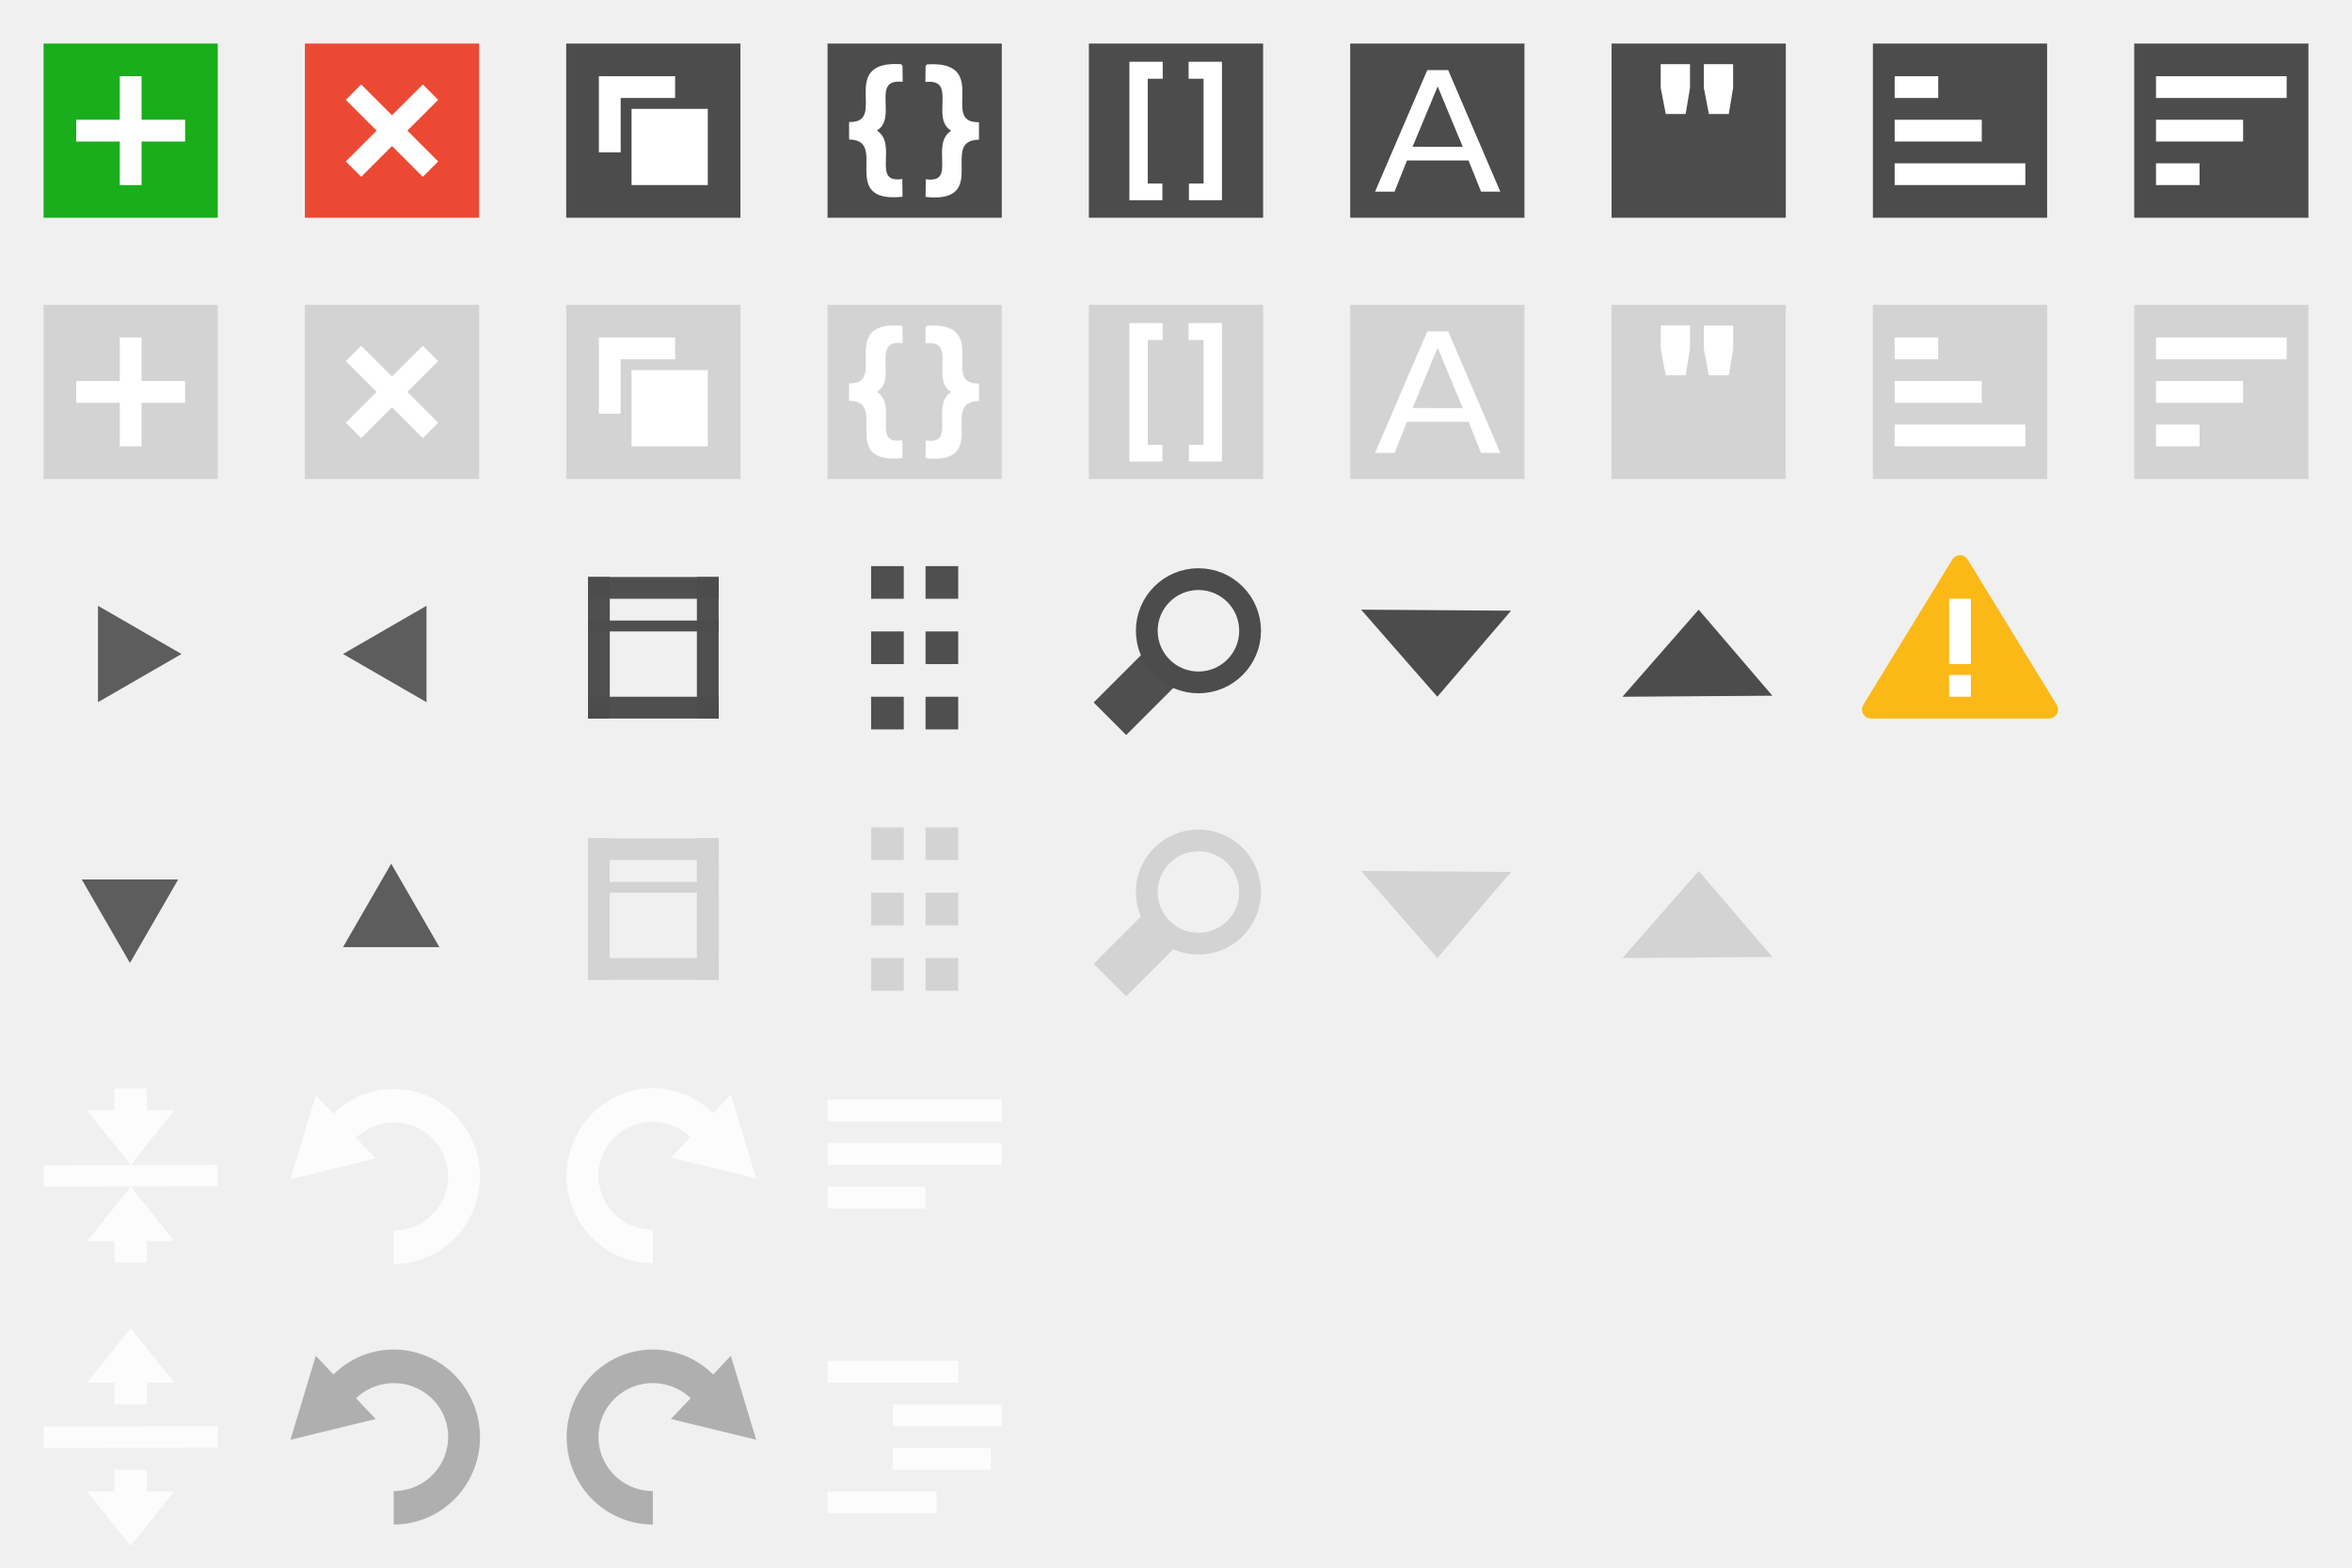
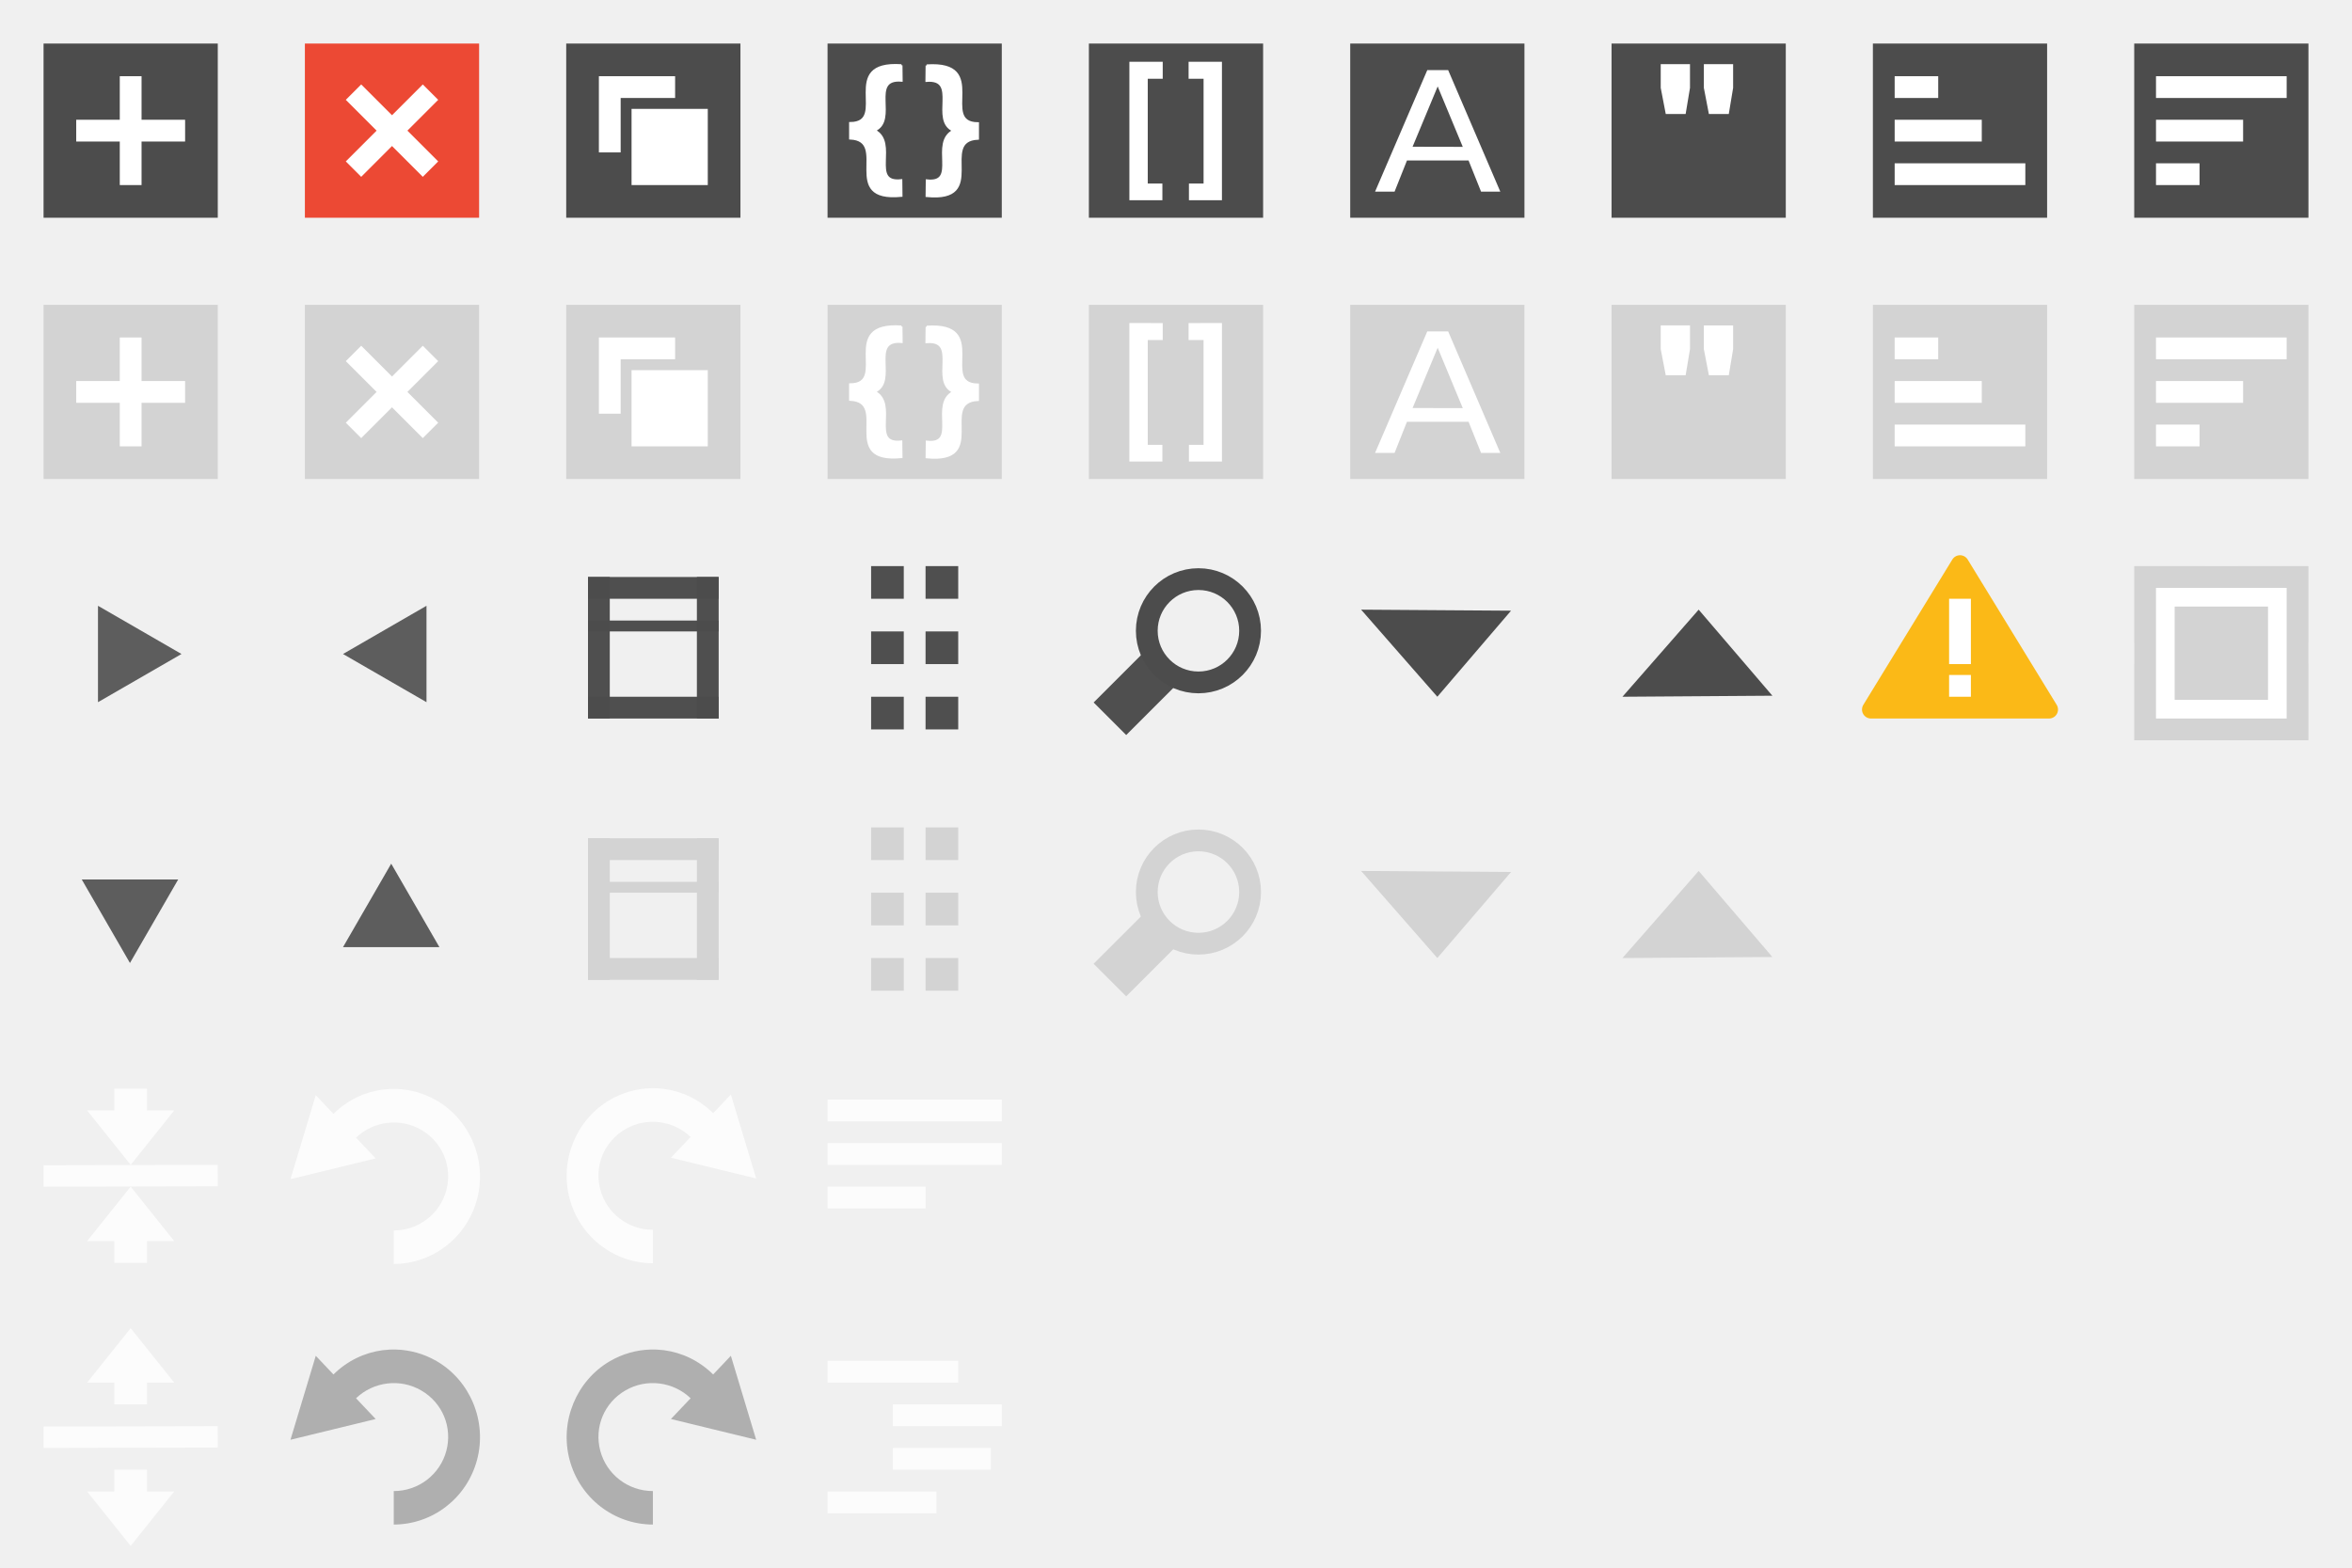
<svg xmlns="http://www.w3.org/2000/svg" width="216" height="144" id="svg4136" version="1.1">
  <defs id="defs4146" />
  <g id="g4394">
-     <rect x="4" y="4" width="16" height="16" id="svg_1" style="fill:#1aae1c;fill-opacity:1;stroke:none;stroke-width:0" />
+     <rect x="4" y="4" width="16" height="16" id="svg_1" style="fill:#4c4c4c;fill-opacity:1;stroke:none;stroke-width:0" />
    <rect style="fill:#ec3f29;fill-opacity:0.941;stroke:none;stroke-width:0" x="28" y="4" width="16" height="16" id="svg_1-7" />
    <rect id="rect4165" height="16" width="16" y="4" x="52" style="fill:#4c4c4c;fill-opacity:1;stroke:none;stroke-width:0" />
    <rect style="fill:#4c4c4c;fill-opacity:1;stroke:none;stroke-width:0" x="172" y="4" width="16" height="16" id="rect4175" />
    <rect style="fill:#4c4c4c;fill-opacity:1;stroke:none;stroke-width:0" x="196" y="4" width="16" height="16" id="rect4175-3" />
    <g style="stroke:none" id="g4299">
      <rect style="fill:#ffffff;fill-opacity:1;stroke:none;stroke-width:0" id="svg_1-1" height="2" width="10" y="11" x="7" />
      <rect style="fill:#ffffff;fill-opacity:1;stroke:none;stroke-width:0" id="svg_1-1-1" height="10" width="2" y="7" x="11" />
    </g>
    <g style="stroke:none" transform="matrix(0.7071068,-0.7071068,0.7071068,0.7071068,19.02943,12)" id="g4299-3">
      <rect style="fill:#ffffff;fill-opacity:1;stroke:none;stroke-width:0" id="svg_1-1-0" height="2" width="10" y="11" x="7" />
      <rect style="fill:#ffffff;fill-opacity:1;stroke:none;stroke-width:0" id="svg_1-1-1-9" height="10" width="2" y="7" x="11" />
    </g>
    <rect style="fill:#ffffff;fill-opacity:1;stroke:#000000;stroke-width:0" x="55" y="7" width="7" height="7" id="svg_1-7-5" />
    <rect id="rect4354" height="7" width="7" y="10" x="58" style="fill:#ffffff;fill-opacity:1;stroke:#4c4c4c;stroke-width:2;stroke-miterlimit:4;stroke-dasharray:none;stroke-opacity:1" />
    <rect style="fill:#ffffff;fill-opacity:1;stroke:#3c80df;stroke-width:0;stroke-miterlimit:4;stroke-dasharray:none;stroke-opacity:0.941" x="58" y="10" width="7" height="7" id="svg_1-7-5-7" />
    <g id="g4378">
      <rect id="svg_1-7-5-3" height="2" width="8" y="11" x="198" style="fill:#ffffff;fill-opacity:1;stroke:#000000;stroke-width:0" />
      <rect style="fill:#ffffff;fill-opacity:1;stroke:#000000;stroke-width:0" x="198" y="7" width="12" height="2" id="rect4374" />
      <rect style="fill:#ffffff;fill-opacity:1;stroke:#000000;stroke-width:0" x="198" y="15" width="4" height="2" id="rect4376" />
    </g>
    <g id="g4383" transform="matrix(1,0,0,-1,-23.99999,23.99999)">
      <rect style="fill:#ffffff;fill-opacity:1;stroke:#000000;stroke-width:0" x="198" y="11" width="8" height="2" id="rect4385" />
      <rect id="rect4387" height="2" width="12" y="7" x="198" style="fill:#ffffff;fill-opacity:1;stroke:#000000;stroke-width:0" />
      <rect id="rect4389" height="2" width="4" y="15" x="198" style="fill:#ffffff;fill-opacity:1;stroke:#000000;stroke-width:0" />
    </g>
    <rect y="4" x="76" height="16" width="16" id="rect3754-4" style="fill:#4c4c4c;fill-opacity:1;stroke:none" />
    <path id="path4351" d="m 85.104,6.016 -0.016,1.406 c 3.027,-0.24 0.33,3.651 2.484,4.578 -2.187,1.094 0.492,4.907 -2.453,4.578 l -0.016,1.422 c 5.708,0.559 1.033,-5.101 4.703,-5.266 l 0,-1.406 c -3.613,-0.027 1.119,-5.707 -4.703,-5.312 z" style="fill:#ffffff;fill-opacity:1;stroke:#ffffff;stroke-width:0.2;stroke-linecap:butt;stroke-linejoin:miter;stroke-miterlimit:4;stroke-dasharray:none;stroke-opacity:1" />
    <path id="path4351-9" d="m 82.781,5.998 0.016,1.406 c -3.027,-0.24 -0.33,3.651 -2.484,4.578 2.187,1.094 -0.492,4.907 2.453,4.578 l 0.016,1.422 c -5.708,0.559 -1.033,-5.1 -4.703,-5.266 l 0,-1.406 c 3.613,-0.027 -1.119,-5.707 4.703,-5.312 z" style="fill:#ffffff;fill-opacity:1;stroke:#ffffff;stroke-width:0.2;stroke-linecap:butt;stroke-linejoin:miter;stroke-miterlimit:4;stroke-dasharray:none;stroke-opacity:1" />
    <rect y="4" x="100" height="16" width="16" id="rect3754-25" style="fill:#4c4c4c;fill-opacity:1;stroke:none" />
    <path id="path2987" d="m 103.719,5.672 0,12.719 3.031,0 0,-1.531 -1.344,0 0,-9.625 1.375,0 0,-1.562 z" style="fill:#ffffff;fill-opacity:1;stroke:none" />
    <path id="path2987-1" d="m 112.219,5.672 0,12.719 -3.031,0 0,-1.531 1.344,0 0,-9.625 -1.375,0 0,-1.562 z" style="fill:#ffffff;fill-opacity:1;stroke:none" />
    <rect y="4" x="124" height="16" width="16" id="rect3754-73" style="fill:#4c4c4c;fill-opacity:1;stroke:none" />
    <path id="path3780" d="m 126.282,17.603 1.79,0 1.141,-2.864 5.654,0 1.149,2.864 1.766,0 -4.787,-11.161 -1.919,0 z" style="fill:#ffffff;fill-opacity:1;stroke:none" />
    <path id="path3782" d="m 129.727,13.479 4.609,0.01 -2.304,-5.55 z" style="fill:#4c4c4c;fill-opacity:1;stroke:none" />
    <rect y="4" x="148" height="16" width="16" id="rect3754-35" style="fill:#4c4c4c;fill-opacity:1;stroke:none" />
    <path id="path5008-2" d="m 156.477,5.892 0,2.18 0.461,2.398 1.828,0 0.398,-2.398 0,-2.18 z" style="fill:#ffffff;fill-opacity:1;stroke:none" />
    <path id="path5008-2-8" d="m 152.516,5.891 0,2.18 0.461,2.398 1.828,0 0.398,-2.398 0,-2.18 z" style="fill:#ffffff;fill-opacity:1;stroke:none" />
  </g>
  <rect x="4" y="28" width="16" height="16" id="rect4432" style="fill:#d3d3d3;fill-opacity:1;stroke:none;stroke-width:0" />
  <rect style="fill:#d3d3d3;fill-opacity:1;stroke:none;stroke-width:0" x="28" y="28" width="16" height="16" id="rect4434" />
  <rect id="rect4436" height="16" width="16" y="28" x="52" style="fill:#d3d3d3;fill-opacity:1;stroke:#000000;stroke-width:0" />
  <rect style="fill:#d3d3d3;stroke:#000000;stroke-width:0" x="172" y="28" width="16" height="16" id="rect4446" />
  <rect style="fill:#d3d3d3;stroke:#000000;stroke-width:0" x="196" y="28" width="16" height="16" id="rect4448" />
  <g id="g4466" style="stroke:none" transform="translate(0,23.99999)">
    <rect style="fill:#ffffff;fill-opacity:1;stroke:none;stroke-width:0" id="rect4468" height="2" width="10" y="11" x="7" />
    <rect style="fill:#ffffff;fill-opacity:1;stroke:none;stroke-width:0" id="rect4470" height="10" width="2" y="7" x="11" />
  </g>
  <g transform="matrix(0.7071068,-0.7071068,0.7071068,0.7071068,19.02943,36)" id="g4472" style="stroke:none">
    <rect style="fill:#ffffff;fill-opacity:1;stroke:none;stroke-width:0" id="rect4474" height="2" width="10" y="11" x="7" />
    <rect style="fill:#ffffff;fill-opacity:1;stroke:none;stroke-width:0" id="rect4476" height="10" width="2" y="7" x="11" />
  </g>
  <rect style="fill:#ffffff;fill-opacity:1;stroke:#000000;stroke-width:0" x="55" y="31" width="7" height="7" id="rect4478" />
  <rect id="rect4480" height="7" width="7" y="34" x="58" style="fill:#ffffff;fill-opacity:1;stroke:#d3d3d3;stroke-width:2;stroke-miterlimit:4;stroke-dasharray:none" />
  <rect style="fill:#ffffff;fill-opacity:1;stroke:#d3d3d3;stroke-width:0;stroke-miterlimit:4;stroke-dasharray:none" x="58" y="34" width="7" height="7" id="rect4482" />
  <g id="g4484" transform="translate(0,23.99999)">
    <rect id="rect4486" height="2" width="8" y="11" x="198" style="fill:#ffffff;fill-opacity:1;stroke:#000000;stroke-width:0" />
    <rect style="fill:#ffffff;fill-opacity:1;stroke:#000000;stroke-width:0" x="198" y="7" width="12" height="2" id="rect4488" />
    <rect style="fill:#ffffff;fill-opacity:1;stroke:#000000;stroke-width:0" x="198" y="15" width="4" height="2" id="rect4490" />
  </g>
  <g id="g4492" transform="matrix(1,0,0,-1,-23.99999,47.99999)">
    <rect style="fill:#ffffff;fill-opacity:1;stroke:#000000;stroke-width:0" x="198" y="11" width="8" height="2" id="rect4494" />
    <rect id="rect4496" height="2" width="12" y="7" x="198" style="fill:#ffffff;fill-opacity:1;stroke:#000000;stroke-width:0" />
    <rect id="rect4498" height="2" width="4" y="15" x="198" style="fill:#ffffff;fill-opacity:1;stroke:#000000;stroke-width:0" />
  </g>
  <rect style="fill:#d3d3d3;fill-opacity:1;stroke:none" id="rect3754-8" width="16" height="16" x="76" y="28" />
  <path style="fill:#ffffff;fill-opacity:1;stroke:#ffffff;stroke-width:0.2;stroke-linecap:butt;stroke-linejoin:miter;stroke-miterlimit:4;stroke-dasharray:none;stroke-opacity:1" d="m 85.104,30.016 -0.016,1.406 c 3.027,-0.24 0.33,3.651 2.484,4.578 -2.187,1.094 0.492,4.907 -2.453,4.578 l -0.016,1.422 c 5.708,0.559 1.033,-5.1 4.703,-5.266 l 0,-1.406 c -3.613,-0.027 1.119,-5.707 -4.703,-5.312 z" id="path4351-1" />
  <path style="fill:#ffffff;fill-opacity:1;stroke:#ffffff;stroke-width:0.2;stroke-linecap:butt;stroke-linejoin:miter;stroke-miterlimit:4;stroke-dasharray:none;stroke-opacity:1" d="m 82.781,29.998 0.016,1.406 c -3.027,-0.24 -0.33,3.651 -2.484,4.578 2.187,1.094 -0.492,4.907 2.453,4.578 l 0.016,1.422 c -5.708,0.559 -1.033,-5.1 -4.703,-5.266 l 0,-1.406 c 3.613,-0.027 -1.119,-5.707 4.703,-5.312 z" id="path4351-9-5" />
  <rect style="fill:#d3d3d3;fill-opacity:1;stroke:none" id="rect3754-65" width="16" height="16" x="100" y="28" />
  <path style="fill:#ffffff;fill-opacity:1;stroke:none" d="m 103.719,29.672 0,12.719 3.031,0 0,-1.531 -1.344,0 0,-9.625 1.375,0 0,-1.562 z" id="path2987-8" />
  <path style="fill:#ffffff;fill-opacity:1;stroke:none" d="m 112.219,29.672 0,12.719 -3.031,0 0,-1.531 1.344,0 0,-9.625 -1.375,0 0,-1.562 z" id="path2987-1-9" />
  <rect style="fill:#d3d3d3;fill-opacity:1;stroke:none" id="rect3754-92" width="16" height="16" x="124" y="28" />
  <path style="fill:#ffffff;fill-opacity:1;stroke:none" d="m 126.282,41.603 1.79,0 1.141,-2.864 5.654,0 1.149,2.864 1.766,0 -4.787,-11.161 -1.919,0 z" id="path3780-9" />
  <path style="fill:#d3d3d3;fill-opacity:1;stroke:none" d="m 129.727,37.479 4.609,0.01 -2.304,-5.55 z" id="path3782-2" />
  <rect style="fill:#d3d3d3;fill-opacity:1;stroke:none" id="rect3754-47" width="16" height="16" x="148" y="28" />
  <path style="fill:#ffffff;fill-opacity:1;stroke:none" d="m 156.477,29.892 0,2.18 0.461,2.398 1.828,0 0.398,-2.398 0,-2.18 z" id="path5008-2-1" />
  <path style="fill:#ffffff;fill-opacity:1;stroke:none" d="m 152.516,29.891 0,2.18 0.461,2.398 1.828,0 0.398,-2.398 0,-2.18 z" id="path5008-2-8-8" />
  <rect id="svg_1-7-2" height="2" width="12" y="64" x="54" style="fill:#4c4c4c;fill-opacity:0.984;stroke:none;stroke-width:0" />
  <rect id="svg_1-7-2-2" height="3" width="3" y="52" x="80" style="fill:#4c4c4c;fill-opacity:0.984;stroke:none;stroke-width:0" />
  <rect style="fill:#4c4c4c;fill-opacity:0.984;stroke:none;stroke-width:0" x="85" y="52" width="3" height="3" id="rect4561" />
  <rect style="fill:#4c4c4c;fill-opacity:0.984;stroke:none;stroke-width:0" x="80" y="58" width="3" height="3" id="rect4563" />
  <rect id="rect4565" height="3" width="3" y="58" x="85" style="fill:#4c4c4c;fill-opacity:0.984;stroke:none;stroke-width:0" />
  <rect id="rect4567" height="3" width="3" y="64" x="80" style="fill:#4c4c4c;fill-opacity:0.984;stroke:none;stroke-width:0" />
  <rect style="fill:#4c4c4c;fill-opacity:0.984;stroke:none;stroke-width:0" x="85" y="64" width="3" height="3" id="rect4569" />
  <circle style="opacity:1;fill:none;fill-opacity:1;stroke:#4c4c4c;stroke-width:2;stroke-linecap:round;stroke-linejoin:round;stroke-miterlimit:4;stroke-dasharray:none" id="path4571" cx="110.061" cy="57.939" r="4.744" />
  <rect style="fill:#4c4c4c;fill-opacity:0.984;stroke:none;stroke-width:0" x="116.646" y="-31.798" width="4.23" height="6.405" id="rect4563-2" transform="matrix(0.7071068,0.7071068,-0.7071068,0.7071068,0,0)" />
  <path style="fill:#4c4c4c;fill-opacity:1;fill-rule:evenodd;stroke:none;stroke-width:0;stroke-linecap:butt;stroke-linejoin:miter;stroke-miterlimit:4;stroke-dasharray:none;stroke-opacity:1" d="M 125,56 138.77,56.095 132,64 Z" id="path4613" />
  <path id="path4615" d="M 149,64 162.77,63.905 156,56 Z" style="fill:#4c4c4c;fill-opacity:1;fill-rule:evenodd;stroke:none;stroke-width:0;stroke-linecap:butt;stroke-linejoin:miter;stroke-miterlimit:4;stroke-dasharray:none;stroke-opacity:1" />
  <rect style="fill:#4c4c4c;fill-opacity:0.984;stroke:none;stroke-width:0" x="54" y="53" width="12" height="2" id="rect4638" />
  <rect id="svg_1-7-2-24" height="2" width="13" y="-56" x="53" style="fill:#4c4c4c;fill-opacity:0.984;stroke:none;stroke-width:0" transform="matrix(0,1,-1,0,0,0)" />
  <rect transform="matrix(0,1,-1,0,0,0)" style="fill:#4c4c4c;fill-opacity:0.984;stroke:none;stroke-width:0" x="53" y="-66" width="13" height="2" id="rect4657" />
  <rect id="rect4659" height="1" width="12" y="57" x="54" style="fill:#4c4c4c;fill-opacity:0.984;stroke:none;stroke-width:0" />
  <rect style="fill:#d3d3d3;fill-opacity:1;stroke:none;stroke-width:0;stroke-opacity:1" x="54" y="88" width="12" height="2" id="rect4661" />
  <rect style="fill:#d3d3d3;fill-opacity:1;stroke:none;stroke-width:0;stroke-opacity:1" x="80" y="76" width="3" height="3" id="rect4663" />
  <rect id="rect4665" height="3" width="3" y="76" x="85" style="fill:#d3d3d3;fill-opacity:1;stroke:none;stroke-width:0;stroke-opacity:1" />
  <rect id="rect4667" height="3" width="3" y="82" x="80" style="fill:#d3d3d3;fill-opacity:1;stroke:none;stroke-width:0;stroke-opacity:1" />
  <rect style="fill:#d3d3d3;fill-opacity:1;stroke:none;stroke-width:0;stroke-opacity:1" x="85" y="82" width="3" height="3" id="rect4669" />
  <rect style="fill:#d3d3d3;fill-opacity:1;stroke:none;stroke-width:0;stroke-opacity:1" x="80" y="88" width="3" height="3" id="rect4671" />
  <rect id="rect4673" height="3" width="3" y="88" x="85" style="fill:#d3d3d3;fill-opacity:1;stroke:none;stroke-width:0;stroke-opacity:1" />
  <circle r="4.744" cy="81.939" cx="110.061" id="circle4675" style="opacity:1;fill:none;fill-opacity:1;stroke:#d3d3d3;stroke-width:2;stroke-linecap:round;stroke-linejoin:round;stroke-miterlimit:4;stroke-dasharray:none;stroke-opacity:1" />
  <rect transform="matrix(0.7071068,0.7071068,-0.7071068,0.7071068,0,0)" id="rect4677" height="6.405" width="4.23" y="-14.827" x="133.616" style="fill:#d3d3d3;fill-opacity:1;stroke:#d3d3d3;stroke-width:0;stroke-opacity:1" />
  <path id="path4679" d="m 125,80 13.77,0.095 L 132,88 Z" style="fill:#d3d3d3;fill-opacity:1;fill-rule:evenodd;stroke:#d3d3d3;stroke-width:0;stroke-linecap:butt;stroke-linejoin:miter;stroke-miterlimit:4;stroke-dasharray:none;stroke-opacity:1" />
  <path style="fill:#d3d3d3;fill-opacity:1;fill-rule:evenodd;stroke:#d3d3d3;stroke-width:0;stroke-linecap:butt;stroke-linejoin:miter;stroke-miterlimit:4;stroke-dasharray:none;stroke-opacity:1" d="M 149,88 162.77,87.905 156,80 Z" id="path4681" />
  <rect id="rect4683" height="2" width="12" y="77" x="54" style="fill:#d3d3d3;fill-opacity:1;stroke:none;stroke-width:0;stroke-opacity:1" />
  <rect transform="matrix(0,1,-1,0,0,0)" style="fill:#d3d3d3;fill-opacity:1;stroke:none;stroke-width:0;stroke-opacity:1" x="77" y="-56" width="13" height="2" id="rect4685" />
  <rect id="rect4687" height="2" width="13" y="-66" x="77" style="fill:#d3d3d3;fill-opacity:1;stroke:none;stroke-width:0;stroke-opacity:1" transform="matrix(0,1,-1,0,0,0)" />
  <rect style="fill:#d3d3d3;fill-opacity:1;stroke:none;stroke-width:0;stroke-opacity:1" x="54" y="81" width="12" height="1" id="rect4689" />
  <rect id="rect4761-1" height="2" width="16" y="101" x="76" style="fill:#ffffff;fill-opacity:0.8;stroke:none;stroke-width:0" />
  <rect id="rect4761-0" height="2" width="16" y="105" x="76" style="fill:#ffffff;fill-opacity:0.8;stroke:none;stroke-width:0" />
  <rect id="rect4761-7" height="2" width="9" y="109" x="76" style="fill:#ffffff;fill-opacity:0.8;stroke:none;stroke-width:0" />
  <rect id="rect4761-1-1" height="2" width="12" y="125" x="76" style="fill:#ffffff;fill-opacity:0.8;stroke:none;stroke-width:0" />
  <rect id="rect4761-1-1-4" height="2" width="10" y="137" x="76" style="fill:#ffffff;fill-opacity:0.8;stroke:none;stroke-width:0" />
  <rect id="rect4761-1-1-4-4" height="2" width="10" y="129" x="82" style="fill:#ffffff;fill-opacity:0.8;stroke:none;stroke-width:0" />
  <rect id="rect4761-1-1-4-4-3" height="2" width="9" y="133" x="82" style="fill:#ffffff;fill-opacity:0.8;stroke:none;stroke-width:0" />
  <path style="color:#000000;font-style:normal;font-variant:normal;font-weight:normal;font-stretch:normal;font-size:medium;line-height:normal;font-family:sans-serif;text-indent:0;text-align:start;text-decoration:none;text-decoration-line:none;text-decoration-style:solid;text-decoration-color:#000000;letter-spacing:normal;word-spacing:normal;text-transform:none;direction:ltr;block-progression:tb;writing-mode:lr-tb;baseline-shift:baseline;text-anchor:start;white-space:normal;clip-rule:nonzero;display:inline;overflow:visible;visibility:visible;opacity:0.8;isolation:auto;mix-blend-mode:normal;color-interpolation:sRGB;color-interpolation-filters:linearRGB;solid-color:#000000;solid-opacity:1;fill:#ffffff;fill-opacity:1;fill-rule:nonzero;stroke:none;stroke-width:2.662;stroke-linecap:butt;stroke-linejoin:miter;stroke-miterlimit:4;stroke-dasharray:none;stroke-dashoffset:0;stroke-opacity:1;color-rendering:auto;image-rendering:auto;shape-rendering:auto;text-rendering:auto;enable-background:accumulate" d="m 36.398,100.025 c -0.423,-0.013 -0.847,0.01 -1.266,0.062 -1.657,0.22 -3.245,0.974 -4.508,2.227 L 29,100.599 l -2.324,7.713 7.826,-1.906 -1.805,-1.906 c 1.598,-1.531 4.049,-1.845 5.984,-0.721 1.971,1.145 2.882,3.397 2.309,5.551 -0.573,2.153 -2.534,3.695 -4.83,3.695 l 0,3.074 c 3.551,0 6.71,-2.411 7.65,-5.941 0.94,-3.53 -0.618,-7.274 -3.711,-9.07 -1.16,-0.674 -2.431,-1.023 -3.701,-1.062 z" id="path4138" />
  <path style="color:#000000;font-style:normal;font-variant:normal;font-weight:normal;font-stretch:normal;font-size:medium;line-height:normal;font-family:sans-serif;text-indent:0;text-align:start;text-decoration:none;text-decoration-line:none;text-decoration-style:solid;text-decoration-color:#000000;letter-spacing:normal;word-spacing:normal;text-transform:none;direction:ltr;block-progression:tb;writing-mode:lr-tb;baseline-shift:baseline;text-anchor:start;white-space:normal;clip-rule:nonzero;display:inline;overflow:visible;visibility:visible;opacity:0.8;isolation:auto;mix-blend-mode:normal;color-interpolation:sRGB;color-interpolation-filters:linearRGB;solid-color:#000000;solid-opacity:1;fill:#ffffff;fill-opacity:1;fill-rule:nonzero;stroke:none;stroke-width:2.662;stroke-linecap:butt;stroke-linejoin:miter;stroke-miterlimit:4;stroke-dasharray:none;stroke-dashoffset:0;stroke-opacity:1;color-rendering:auto;image-rendering:auto;shape-rendering:auto;text-rendering:auto;enable-background:accumulate" d="m 59.723,99.963 c -1.27,0.039 -2.541,0.389 -3.701,1.062 -3.092,1.797 -4.651,5.54 -3.711,9.07 0.94,3.53 4.098,5.941 7.648,5.941 l 0,-3.074 c -2.296,0 -4.257,-1.542 -4.83,-3.695 -0.573,-2.153 0.337,-4.406 2.309,-5.551 1.936,-1.125 4.389,-0.81 5.986,0.721 l -1.807,1.906 7.828,1.906 -2.324,-7.713 -1.627,1.717 c -1.263,-1.253 -2.849,-2.009 -4.506,-2.228 -0.419,-0.055 -0.842,-0.076 -1.266,-0.062 z" id="path4138-1" />
  <path style="opacity:0.8;fill:#ffffff;fill-opacity:1;stroke:none;stroke-width:1.966;stroke-miterlimit:4;stroke-dasharray:none" d="m 10.5,100 0,2 -2.5,0 L 12,107 l 4,-5 -2.5,0 0,-2 -3,0 z" id="path3055-0-77" />
  <path style="opacity:0.8;fill:none;stroke:#ffffff;stroke-width:1.966;stroke-linecap:square;stroke-linejoin:miter;stroke-miterlimit:4;stroke-dasharray:none;stroke-opacity:1" d="m 4.985,108.015 14.03,-0.03" id="path5244-5-0-5" />
  <path style="opacity:0.8;fill:none;stroke:#ffffff;stroke-width:1.966;stroke-linecap:square;stroke-linejoin:miter;stroke-miterlimit:4;stroke-dasharray:none;stroke-opacity:1" d="m 4.985,132.015 14.03,-0.03" id="path5244-5-0-5-8" />
  <path style="color:#000000;font-style:normal;font-variant:normal;font-weight:normal;font-stretch:normal;font-size:medium;line-height:normal;font-family:sans-serif;text-indent:0;text-align:start;text-decoration:none;text-decoration-line:none;text-decoration-style:solid;text-decoration-color:#000000;letter-spacing:normal;word-spacing:normal;text-transform:none;direction:ltr;block-progression:tb;writing-mode:lr-tb;baseline-shift:baseline;text-anchor:start;white-space:normal;clip-rule:nonzero;display:inline;overflow:visible;visibility:visible;opacity:0.4;isolation:auto;mix-blend-mode:normal;color-interpolation:sRGB;color-interpolation-filters:linearRGB;solid-color:#000000;solid-opacity:1;fill:#4d4d4d;fill-opacity:1;fill-rule:nonzero;stroke:none;stroke-width:2.662;stroke-linecap:butt;stroke-linejoin:miter;stroke-miterlimit:4;stroke-dasharray:none;stroke-dashoffset:0;stroke-opacity:1;color-rendering:auto;image-rendering:auto;shape-rendering:auto;text-rendering:auto;enable-background:accumulate" d="m 36.398,123.963 c -0.423,-0.013 -0.847,0.01 -1.266,0.062 -1.657,0.22 -3.245,0.974 -4.508,2.227 L 29,124.537 l -2.324,7.713 7.826,-1.906 -1.805,-1.906 c 1.598,-1.531 4.049,-1.845 5.984,-0.721 1.971,1.145 2.882,3.397 2.309,5.551 -0.573,2.153 -2.534,3.695 -4.83,3.695 l 0,3.074 c 3.551,0 6.71,-2.409 7.65,-5.939 0.94,-3.53 -0.618,-7.276 -3.711,-9.072 -1.16,-0.674 -2.431,-1.023 -3.701,-1.062 z" id="path4138-12" />
  <path style="color:#000000;font-style:normal;font-variant:normal;font-weight:normal;font-stretch:normal;font-size:medium;line-height:normal;font-family:sans-serif;text-indent:0;text-align:start;text-decoration:none;text-decoration-line:none;text-decoration-style:solid;text-decoration-color:#000000;letter-spacing:normal;word-spacing:normal;text-transform:none;direction:ltr;block-progression:tb;writing-mode:lr-tb;baseline-shift:baseline;text-anchor:start;white-space:normal;clip-rule:nonzero;display:inline;overflow:visible;visibility:visible;opacity:0.4;isolation:auto;mix-blend-mode:normal;color-interpolation:sRGB;color-interpolation-filters:linearRGB;solid-color:#000000;solid-opacity:1;fill:#4d4d4d;fill-opacity:1;fill-rule:nonzero;stroke:none;stroke-width:2.662;stroke-linecap:butt;stroke-linejoin:miter;stroke-miterlimit:4;stroke-dasharray:none;stroke-dashoffset:0;stroke-opacity:1;color-rendering:auto;image-rendering:auto;shape-rendering:auto;text-rendering:auto;enable-background:accumulate" d="m 59.723,123.963 c -1.27,0.039 -2.541,0.389 -3.701,1.062 -3.092,1.797 -4.651,5.542 -3.711,9.072 0.94,3.53 4.098,5.939 7.648,5.939 l 0,-3.074 c -2.296,0 -4.257,-1.542 -4.83,-3.695 -0.573,-2.153 0.337,-4.405 2.309,-5.551 1.936,-1.125 4.389,-0.81 5.986,0.721 l -1.807,1.906 7.828,1.906 -2.324,-7.713 -1.627,1.717 c -1.263,-1.253 -2.849,-2.009 -4.506,-2.228 -0.419,-0.055 -0.842,-0.076 -1.266,-0.062 z" id="path4138-1-3" />
  <path id="path6191" d="m 10.5,116 0,-2 -2.5,0 L 12,109 l 4,5 -2.5,0 0,2 -3,0 z" style="opacity:0.8;fill:#ffffff;fill-opacity:1;stroke:none;stroke-width:1.966;stroke-miterlimit:4;stroke-dasharray:none" />
  <path style="opacity:0.8;fill:#ffffff;fill-opacity:1;stroke:none;stroke-width:1.966;stroke-miterlimit:4;stroke-dasharray:none" d="m 10.5,129 0,-2 -2.5,0 L 12,122 l 4,5 -2.5,0 0,2 -3,0 z" id="path6193" />
  <path id="path6195" d="m 10.5,135 0,2 -2.5,0 L 12,142 l 4,-5 -2.5,0 0,-2 -3,0 z" style="opacity:0.8;fill:#ffffff;fill-opacity:1;stroke:none;stroke-width:1.966;stroke-miterlimit:4;stroke-dasharray:none" />
  <path style="fill:#4d4d4d;fill-opacity:0.902;stroke:#d3d3d3;stroke-width:0;stroke-linecap:round;stroke-linejoin:round;stroke-miterlimit:4;stroke-dasharray:none" id="path4500" d="m 16.667,60.073 -3.834,2.213 -3.834,2.213 0,-4.427 0,-4.427 3.834,2.213 z" />
  <path d="m -31.5,60.073 -3.834,2.213 -3.834,2.213 0,-4.427 0,-4.427 3.834,2.213 z" id="path4502" style="fill:#4d4d4d;fill-opacity:0.902;stroke:#d3d3d3;stroke-width:0;stroke-linecap:round;stroke-linejoin:round;stroke-miterlimit:4;stroke-dasharray:none" transform="scale(-1,1)" />
  <path d="m 16.667,60.073 -3.834,2.213 -3.834,2.213 0,-4.427 0,-4.427 3.834,2.213 z" id="path4504" style="fill:#4d4d4d;fill-opacity:0.902;stroke:#d3d3d3;stroke-width:0;stroke-linecap:round;stroke-linejoin:round;stroke-miterlimit:4;stroke-dasharray:none" transform="matrix(0,1,-1,0,72.0074,71.7877)" />
  <path transform="matrix(0,-1,-1,0,96,96)" style="fill:#4d4d4d;fill-opacity:0.902;stroke:#d3d3d3;stroke-width:0;stroke-linecap:round;stroke-linejoin:round;stroke-miterlimit:4;stroke-dasharray:none" id="path4506" d="m 16.667,60.073 -3.834,2.213 -3.834,2.213 0,-4.427 0,-4.427 3.834,2.213 z" />
  <path id="path4615-5" d="m 171.826,65.174 16.349,0 -8.174,-13.348 z" style="fill:#fbb917;fill-opacity:1;fill-rule:evenodd;stroke:#fbb917;stroke-width:1.652;stroke-linecap:butt;stroke-linejoin:round;stroke-miterlimit:4;stroke-dasharray:none;stroke-opacity:1" />
  <path style="opacity:1;fill:#ffffff;fill-opacity:1;fill-rule:evenodd;stroke:none;stroke-width:1px;stroke-linecap:butt;stroke-linejoin:miter;stroke-opacity:1" d="m 179,55 0,6 2,0 0,-6" id="path4300" />
  <path style="opacity:1;fill:#ffffff;fill-opacity:1;fill-rule:evenodd;stroke:none;stroke-width:1px;stroke-linecap:butt;stroke-linejoin:miter;stroke-opacity:1" d="m 179,62 0,2 2,0 0,-2" id="path4300-6" />
+   <path style="opacity:0.8;fill:#ffffff;fill-opacity:1;stroke:none;stroke-width:1.966;stroke-miterlimit:4;stroke-dasharray:none" d="m 202.5,52 0,2 -2.5,0 4,5 4,-5 -2.5,0 0,-2 -3,0 z" id="path3055-0-77-3" />
+   <path style="opacity:0.8;fill:none;stroke:#ffffff;stroke-width:1.966;stroke-linecap:square;stroke-linejoin:miter;stroke-miterlimit:4;stroke-dasharray:none;stroke-opacity:1" d="m 196.985,60.015 14.03,-0.03" id="path5244-5-0-5-5" />
+   <path id="path6191-6" d="m 202.5,68 0,-2 -2.5,0 4,-5 4,5 -2.5,0 0,2 -3,0 z" style="opacity:0.8;fill:#ffffff;fill-opacity:1;stroke:none;stroke-width:1.966;stroke-miterlimit:4;stroke-dasharray:none" />
+   <rect x="196" y="52" width="16" height="16" id="rect4432-3-2" style="fill:#d3d3d3;fill-opacity:1;stroke:none;stroke-width:0" />
+   <rect style="opacity:1;fill:none;fill-opacity:0.8;stroke:#ffffff;stroke-width:1.714;stroke-linecap:butt;stroke-linejoin:miter;stroke-miterlimit:4;stroke-dasharray:none;stroke-dashoffset:0;stroke-opacity:1" id="rect4283-1" width="10.286" height="10.286" x="198.857" y="54.857" />
</svg>
